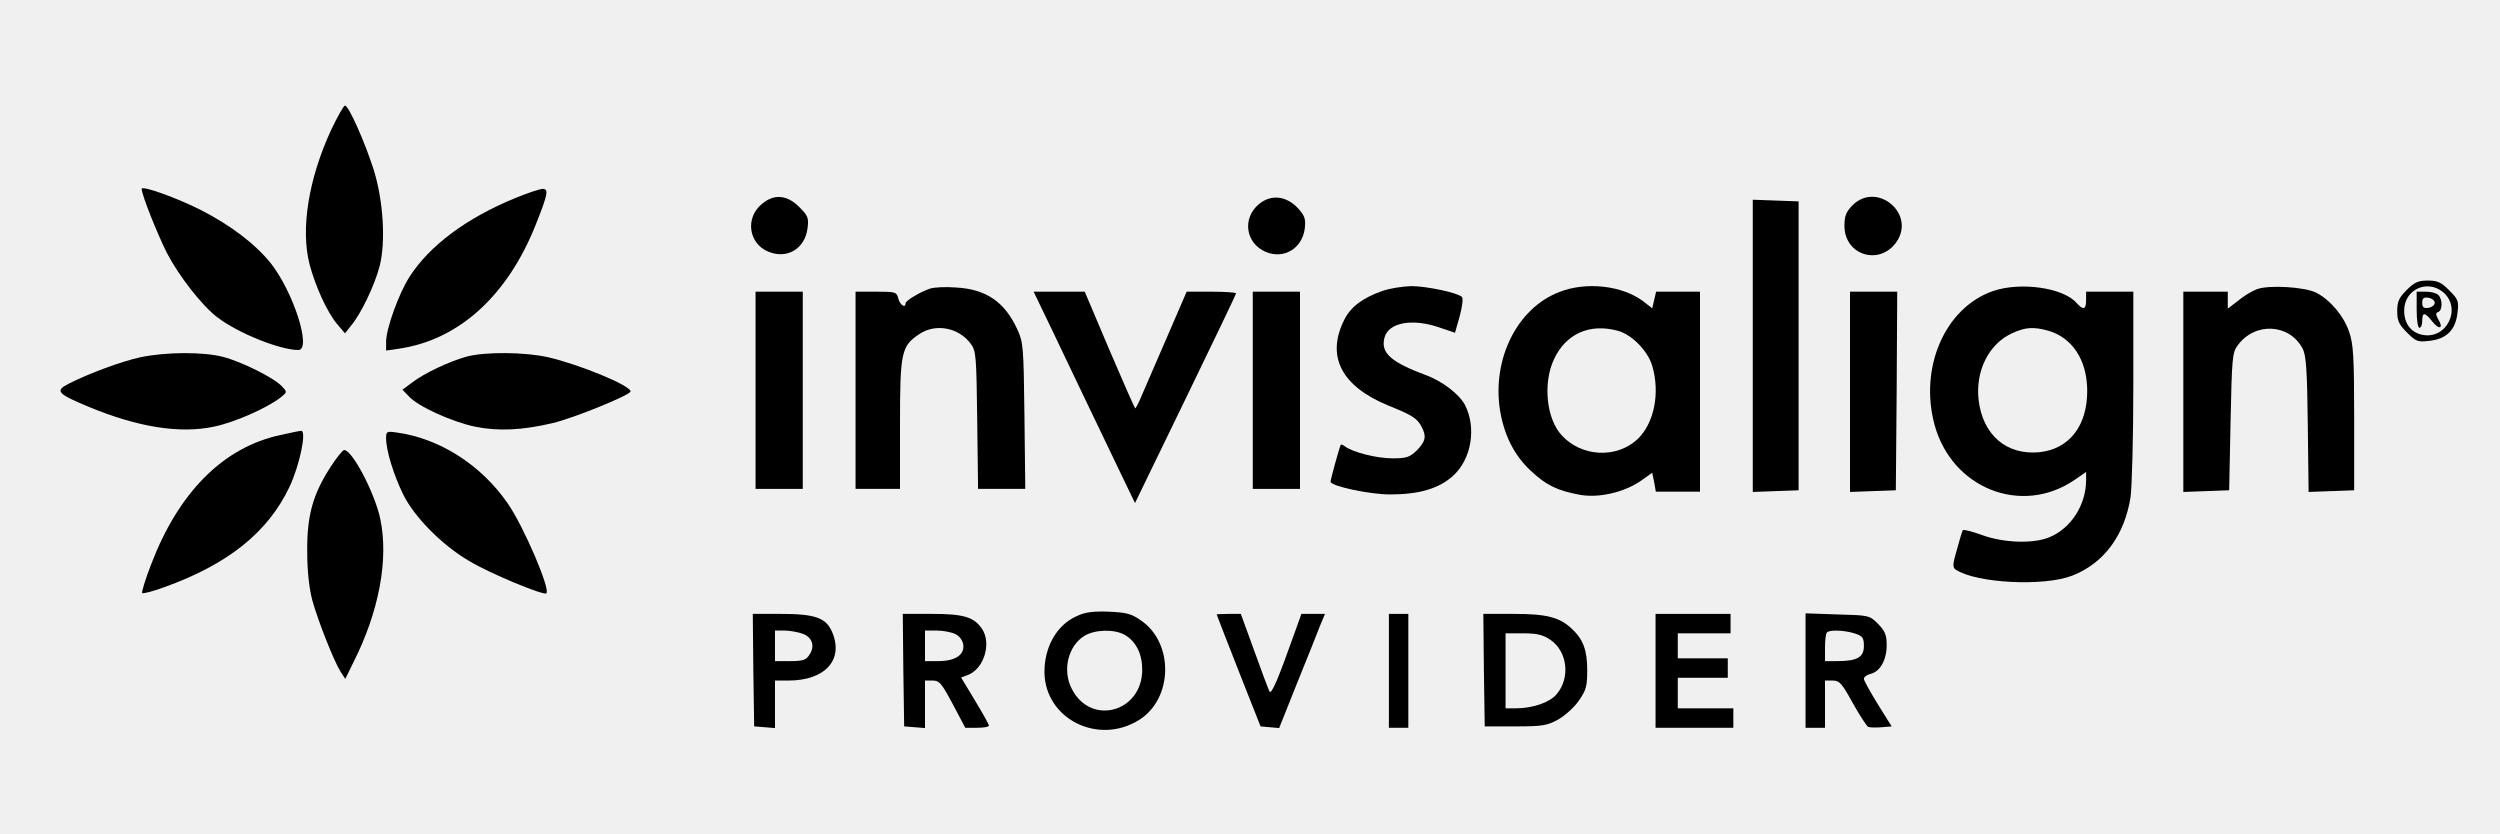
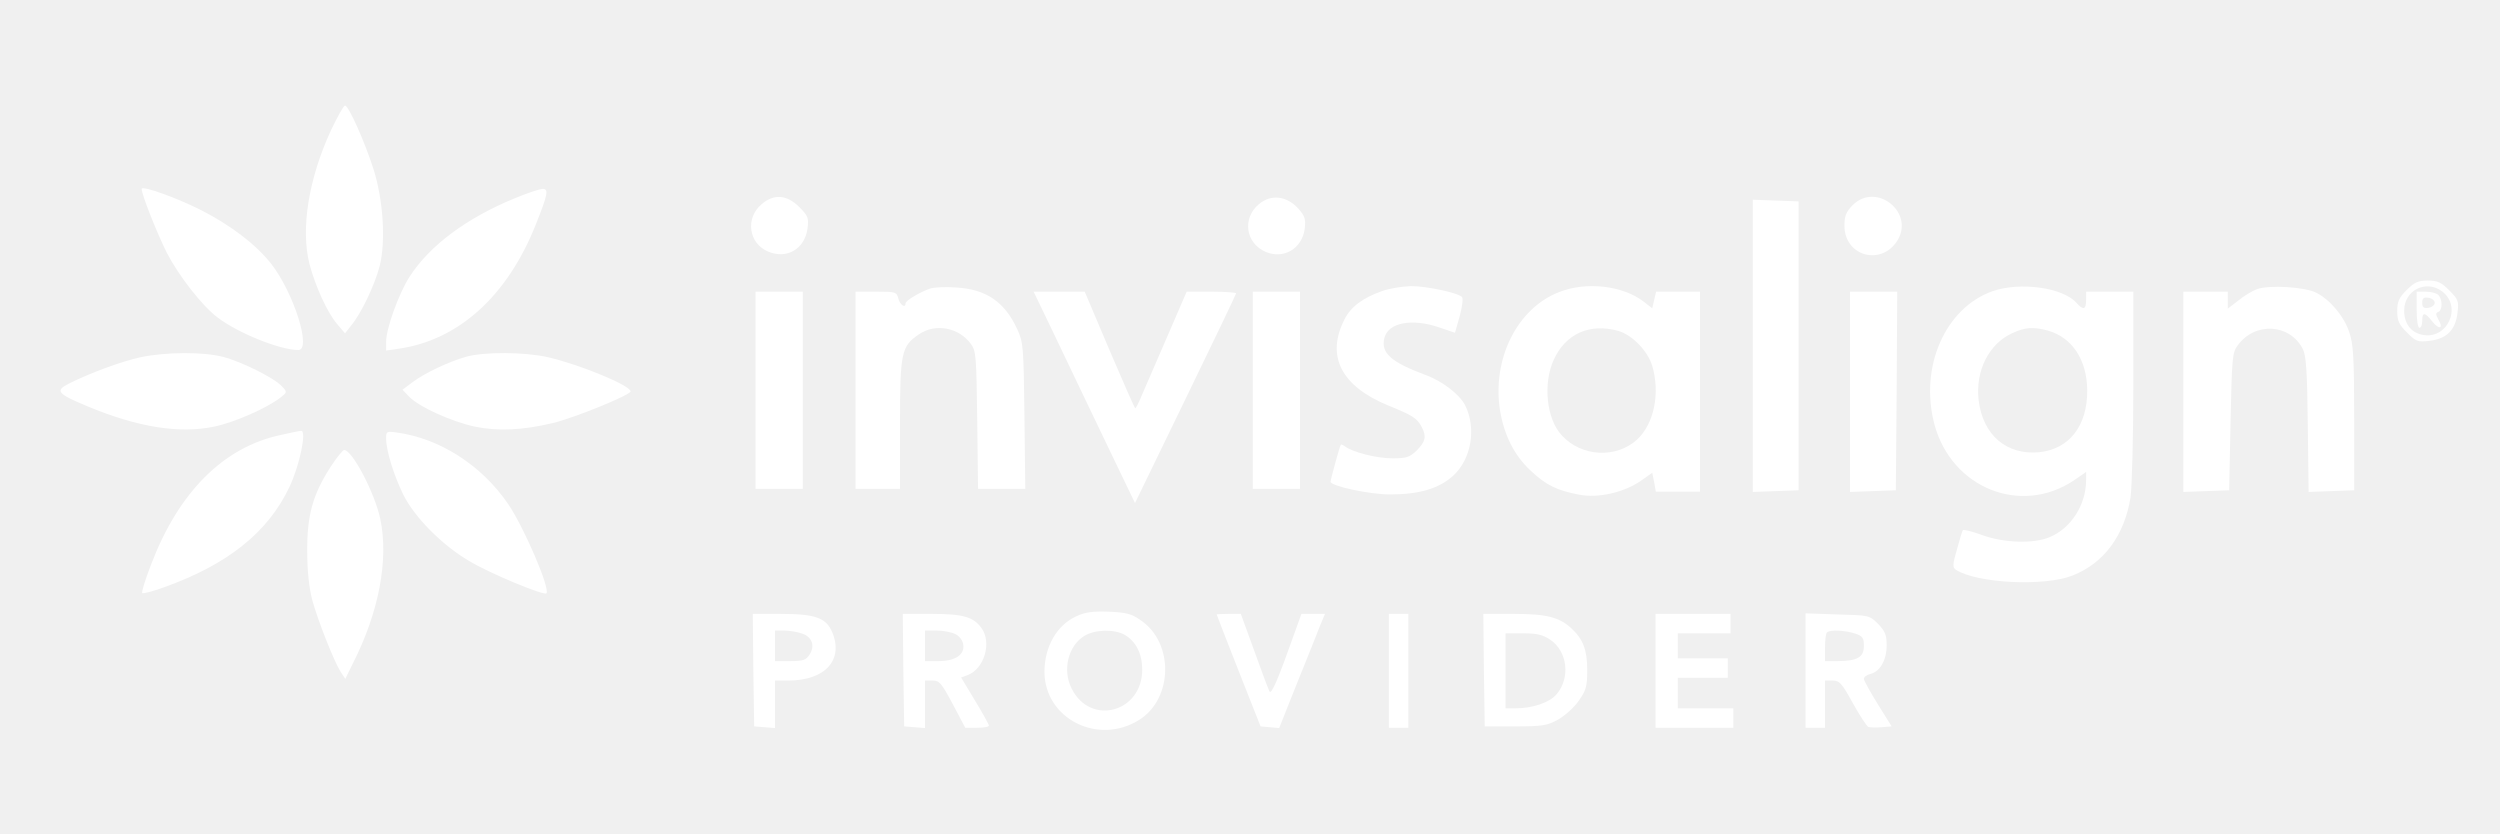
<svg xmlns="http://www.w3.org/2000/svg" version="1.0" width="900pt" height="300pt" viewBox="0 0 900 300" preserveAspectRatio="xMidYMid meet">
-   <g transform="translate(0,300) scale(0.1,-0.1)" fill="#000000" stroke="none">
+   <g transform="translate(0,300) scale(0.1,-0.1)" fill="#FFFFFF" stroke="none">
    <path d="M1192 2532 c-81 -175 -110 -355 -78 -482 21 -80 64 -175 100 -217 l28 -33 22 28 c35 41 85 145 103 215 22 88 13 235 -22 347 -32 100 -90 230 -103 230 -5 0 -27 -40 -50 -88z" />
    <path d="M510 2320 c0 -21 56 -161 91 -231 44 -84 126 -189 181 -231 74 -57 226 -118 292 -118 49 0 -17 208 -99 312 -56 70 -145 137 -250 191 -91 46 -215 90 -215 77z" />
    <path d="M1855 2287 c-174 -71 -309 -171 -381 -284 -38 -59 -84 -186 -84 -233 l0 -32 48 7 c214 32 389 190 491 447 43 108 47 128 25 128 -11 0 -55 -15 -99 -33z" />
    <path d="M2742 2265 c-60 -50 -47 -142 24 -171 67 -28 131 10 141 83 5 39 2 46 -30 78 -44 44 -91 48 -135 10z" />
    <path d="M4532 2265 c-61 -51 -48 -141 25 -172 65 -27 130 12 140 83 4 35 1 46 -23 73 -42 46 -98 53 -142 16z" />
    <path d="M6669 2261 c-23 -24 -29 -38 -29 -74 0 -107 128 -145 188 -57 69 102 -72 218 -159 131z" />
    <path d="M6310 1755 l0 -526 83 3 82 3 0 520 0 520 -82 3 -83 3 0 -526z" />
    <path d="M8664 1956 c-28 -28 -34 -42 -34 -76 0 -35 6 -48 35 -77 33 -33 39 -35 81 -30 62 7 94 39 101 101 5 42 3 48 -30 81 -29 29 -42 35 -77 35 -34 0 -48 -6 -76 -34z m129 -6 c72 -57 16 -175 -74 -155 -40 9 -64 40 -64 87 0 74 80 113 138 68z" />
    <path d="M8700 1885 c0 -37 4 -65 10 -65 6 0 10 11 10 25 0 32 9 32 36 -2 25 -32 42 -26 22 7 -10 18 -10 24 0 27 15 6 16 45 0 61 -7 7 -27 12 -45 12 l-33 0 0 -65z m65 25 c0 -8 -10 -16 -22 -18 -18 -3 -23 2 -23 18 0 16 5 21 23 18 12 -2 22 -10 22 -18z" />
    <path d="M3348 1961 c-35 -12 -88 -43 -88 -53 0 -19 -20 -6 -26 17 -6 24 -10 25 -80 25 l-74 0 0 -355 0 -355 80 0 80 0 0 233 c0 260 5 281 69 324 59 40 143 24 186 -35 19 -25 20 -45 23 -274 l3 -248 85 0 85 0 -3 263 c-3 249 -4 265 -26 312 -45 98 -112 144 -220 150 -37 3 -79 1 -94 -4z" />
    <path d="M4975 1952 c-68 -24 -112 -56 -135 -102 -67 -132 -12 -240 158 -310 87 -35 104 -46 120 -77 18 -34 14 -52 -17 -84 -26 -25 -37 -29 -88 -29 -57 0 -144 22 -171 43 -7 5 -14 8 -15 6 -4 -4 -37 -126 -37 -133 0 -16 141 -46 214 -46 105 0 176 21 227 67 66 60 85 172 43 255 -20 38 -81 86 -142 108 -126 47 -162 80 -148 134 14 55 100 71 198 37 l56 -19 17 60 c9 33 13 64 8 69 -15 15 -127 39 -183 39 -30 -1 -78 -8 -105 -18z" />
    <path d="M5614 1949 c-152 -58 -243 -241 -214 -426 15 -90 51 -162 110 -217 56 -53 96 -72 176 -87 68 -13 160 8 221 50 l41 29 7 -34 6 -34 79 0 80 0 0 360 0 360 -79 0 -79 0 -7 -30 -7 -30 -32 25 c-75 57 -205 72 -302 34z m211 -140 c50 -14 107 -72 123 -126 29 -98 7 -208 -54 -265 -75 -69 -200 -63 -271 14 -56 59 -69 188 -29 274 43 93 129 131 231 103z" />
    <path d="M7174 1952 c-171 -60 -265 -273 -210 -480 62 -230 313 -330 504 -200 l42 29 0 -29 c0 -89 -54 -174 -132 -206 -57 -24 -164 -21 -243 8 -36 13 -67 21 -69 17 -2 -3 -12 -35 -21 -69 -16 -54 -16 -65 -4 -73 75 -49 319 -61 420 -21 114 45 187 145 209 282 5 36 10 217 10 403 l0 337 -85 0 -85 0 0 -30 c0 -35 -10 -38 -35 -10 -49 55 -202 76 -301 42z m198 -142 c88 -25 141 -105 142 -215 1 -128 -65 -212 -173 -223 -118 -11 -203 62 -218 188 -12 105 37 203 122 241 46 21 75 23 127 9z" />
    <path d="M8125 1959 c-16 -6 -47 -24 -67 -41 l-38 -29 0 31 0 30 -80 0 -80 0 0 -360 0 -361 83 3 82 3 5 247 c5 229 6 249 26 275 62 85 187 78 234 -13 12 -23 16 -80 18 -272 l3 -243 82 3 82 3 0 260 c0 222 -3 267 -18 310 -19 57 -68 115 -118 141 -41 21 -170 29 -214 13z" />
    <path d="M2720 1595 l0 -355 85 0 85 0 0 355 0 355 -85 0 -85 0 0 -355z" />
    <path d="M3787 1813 c75 -158 144 -301 235 -491 l64 -133 182 375 c100 206 182 377 182 380 0 3 -40 6 -89 6 l-89 0 -70 -162 c-39 -90 -80 -184 -91 -210 -11 -27 -22 -48 -24 -48 -2 0 -44 95 -93 210 l-89 210 -92 0 -92 0 66 -137z" />
    <path d="M4510 1595 l0 -355 85 0 85 0 0 355 0 355 -85 0 -85 0 0 -355z" />
    <path d="M6660 1590 l0 -361 83 3 82 3 3 358 2 357 -85 0 -85 0 0 -360z" />
    <path d="M506 1714 c-69 -15 -185 -58 -258 -95 -51 -26 -43 -36 70 -83 178 -74 329 -98 452 -72 74 15 191 67 240 105 24 19 24 20 6 39 -26 30 -144 89 -212 107 -72 19 -207 18 -298 -1z" />
    <path d="M1679 1716 c-64 -18 -152 -60 -194 -92 l-36 -27 23 -24 c34 -37 154 -91 238 -109 83 -17 171 -13 280 13 76 18 280 101 280 114 0 21 -181 96 -297 123 -84 19 -228 20 -294 2z" />
    <path d="M1010 1434 c-206 -44 -367 -206 -466 -466 -21 -54 -35 -100 -32 -103 3 -3 38 6 79 21 229 82 374 198 451 361 37 78 63 204 42 202 -5 0 -38 -7 -74 -15z" />
    <path d="M1390 1422 c0 -44 27 -131 61 -201 40 -82 140 -183 237 -240 74 -45 270 -126 279 -117 15 15 -81 239 -138 322 -95 139 -246 236 -401 257 -36 5 -38 4 -38 -21z" />
    <path d="M1190 1319 c-64 -99 -85 -175 -84 -304 0 -72 7 -132 18 -175 21 -76 79 -222 102 -258 l17 -26 28 57 c93 183 129 373 98 519 -20 94 -101 248 -130 248 -5 0 -27 -27 -49 -61z" />
    <path d="M3874 781 c-70 -32 -114 -110 -114 -200 1 -169 194 -266 342 -172 121 77 124 276 6 357 -35 25 -53 29 -117 32 -58 2 -86 -2 -117 -17z m176 -67 c40 -24 62 -68 62 -125 0 -153 -186 -204 -254 -68 -34 66 -13 154 46 190 38 23 108 25 146 3z" />
    <path d="M2712 588 l3 -203 38 -3 37 -3 0 85 0 86 48 0 c132 0 200 74 158 174 -22 52 -61 66 -186 66 l-100 0 2 -202z m176 131 c36 -12 47 -45 26 -76 -12 -19 -23 -23 -69 -23 l-55 0 0 55 0 55 34 0 c18 0 47 -5 64 -11z" />
    <path d="M3252 588 l3 -203 38 -3 37 -3 0 85 0 86 28 0 c24 0 32 -10 72 -85 l45 -85 42 0 c24 0 43 3 43 8 0 4 -22 44 -50 90 l-50 83 24 9 c59 22 87 116 50 168 -29 41 -66 52 -179 52 l-105 0 2 -202z m188 129 c15 -8 26 -23 28 -39 4 -36 -30 -58 -90 -58 l-48 0 0 55 0 55 43 0 c23 0 53 -6 67 -13z" />
    <path d="M4380 788 c0 -2 36 -93 79 -203 l79 -200 33 -3 34 -3 65 163 c36 89 73 181 82 205 l18 43 -43 0 -42 0 -24 -67 c-61 -172 -84 -225 -91 -212 -4 8 -29 74 -55 147 l-48 132 -43 0 c-24 0 -44 -1 -44 -2z" />
    <path d="M5000 585 l0 -205 35 0 35 0 0 205 0 205 -35 0 -35 0 0 -205z" />
    <path d="M5342 588 l3 -203 110 0 c99 0 115 3 155 25 24 14 58 44 74 68 26 37 30 51 30 110 0 72 -15 111 -56 149 -44 41 -90 53 -208 53 l-110 0 2 -202z m239 109 c62 -42 73 -137 23 -196 -25 -30 -86 -51 -148 -51 l-36 0 0 135 0 135 64 0 c49 0 70 -5 97 -23z" />
    <path d="M5960 585 l0 -205 140 0 140 0 0 35 0 35 -100 0 -100 0 0 55 0 55 90 0 90 0 0 35 0 35 -90 0 -90 0 0 45 0 45 95 0 95 0 0 35 0 35 -135 0 -135 0 0 -205z" />
    <path d="M6500 586 l0 -206 35 0 35 0 0 85 0 85 28 0 c24 0 33 -10 72 -81 25 -45 50 -83 56 -86 7 -2 28 -3 48 -1 l36 3 -50 80 c-27 44 -50 85 -50 91 0 7 11 15 24 18 34 8 58 50 58 103 0 38 -6 51 -31 77 -31 31 -33 31 -146 34 l-115 4 0 -206z m179 133 c27 -9 31 -16 31 -45 0 -40 -24 -54 -96 -54 l-44 0 0 48 c0 27 3 52 7 55 10 11 66 8 102 -4z" />
  </g>
</svg>
